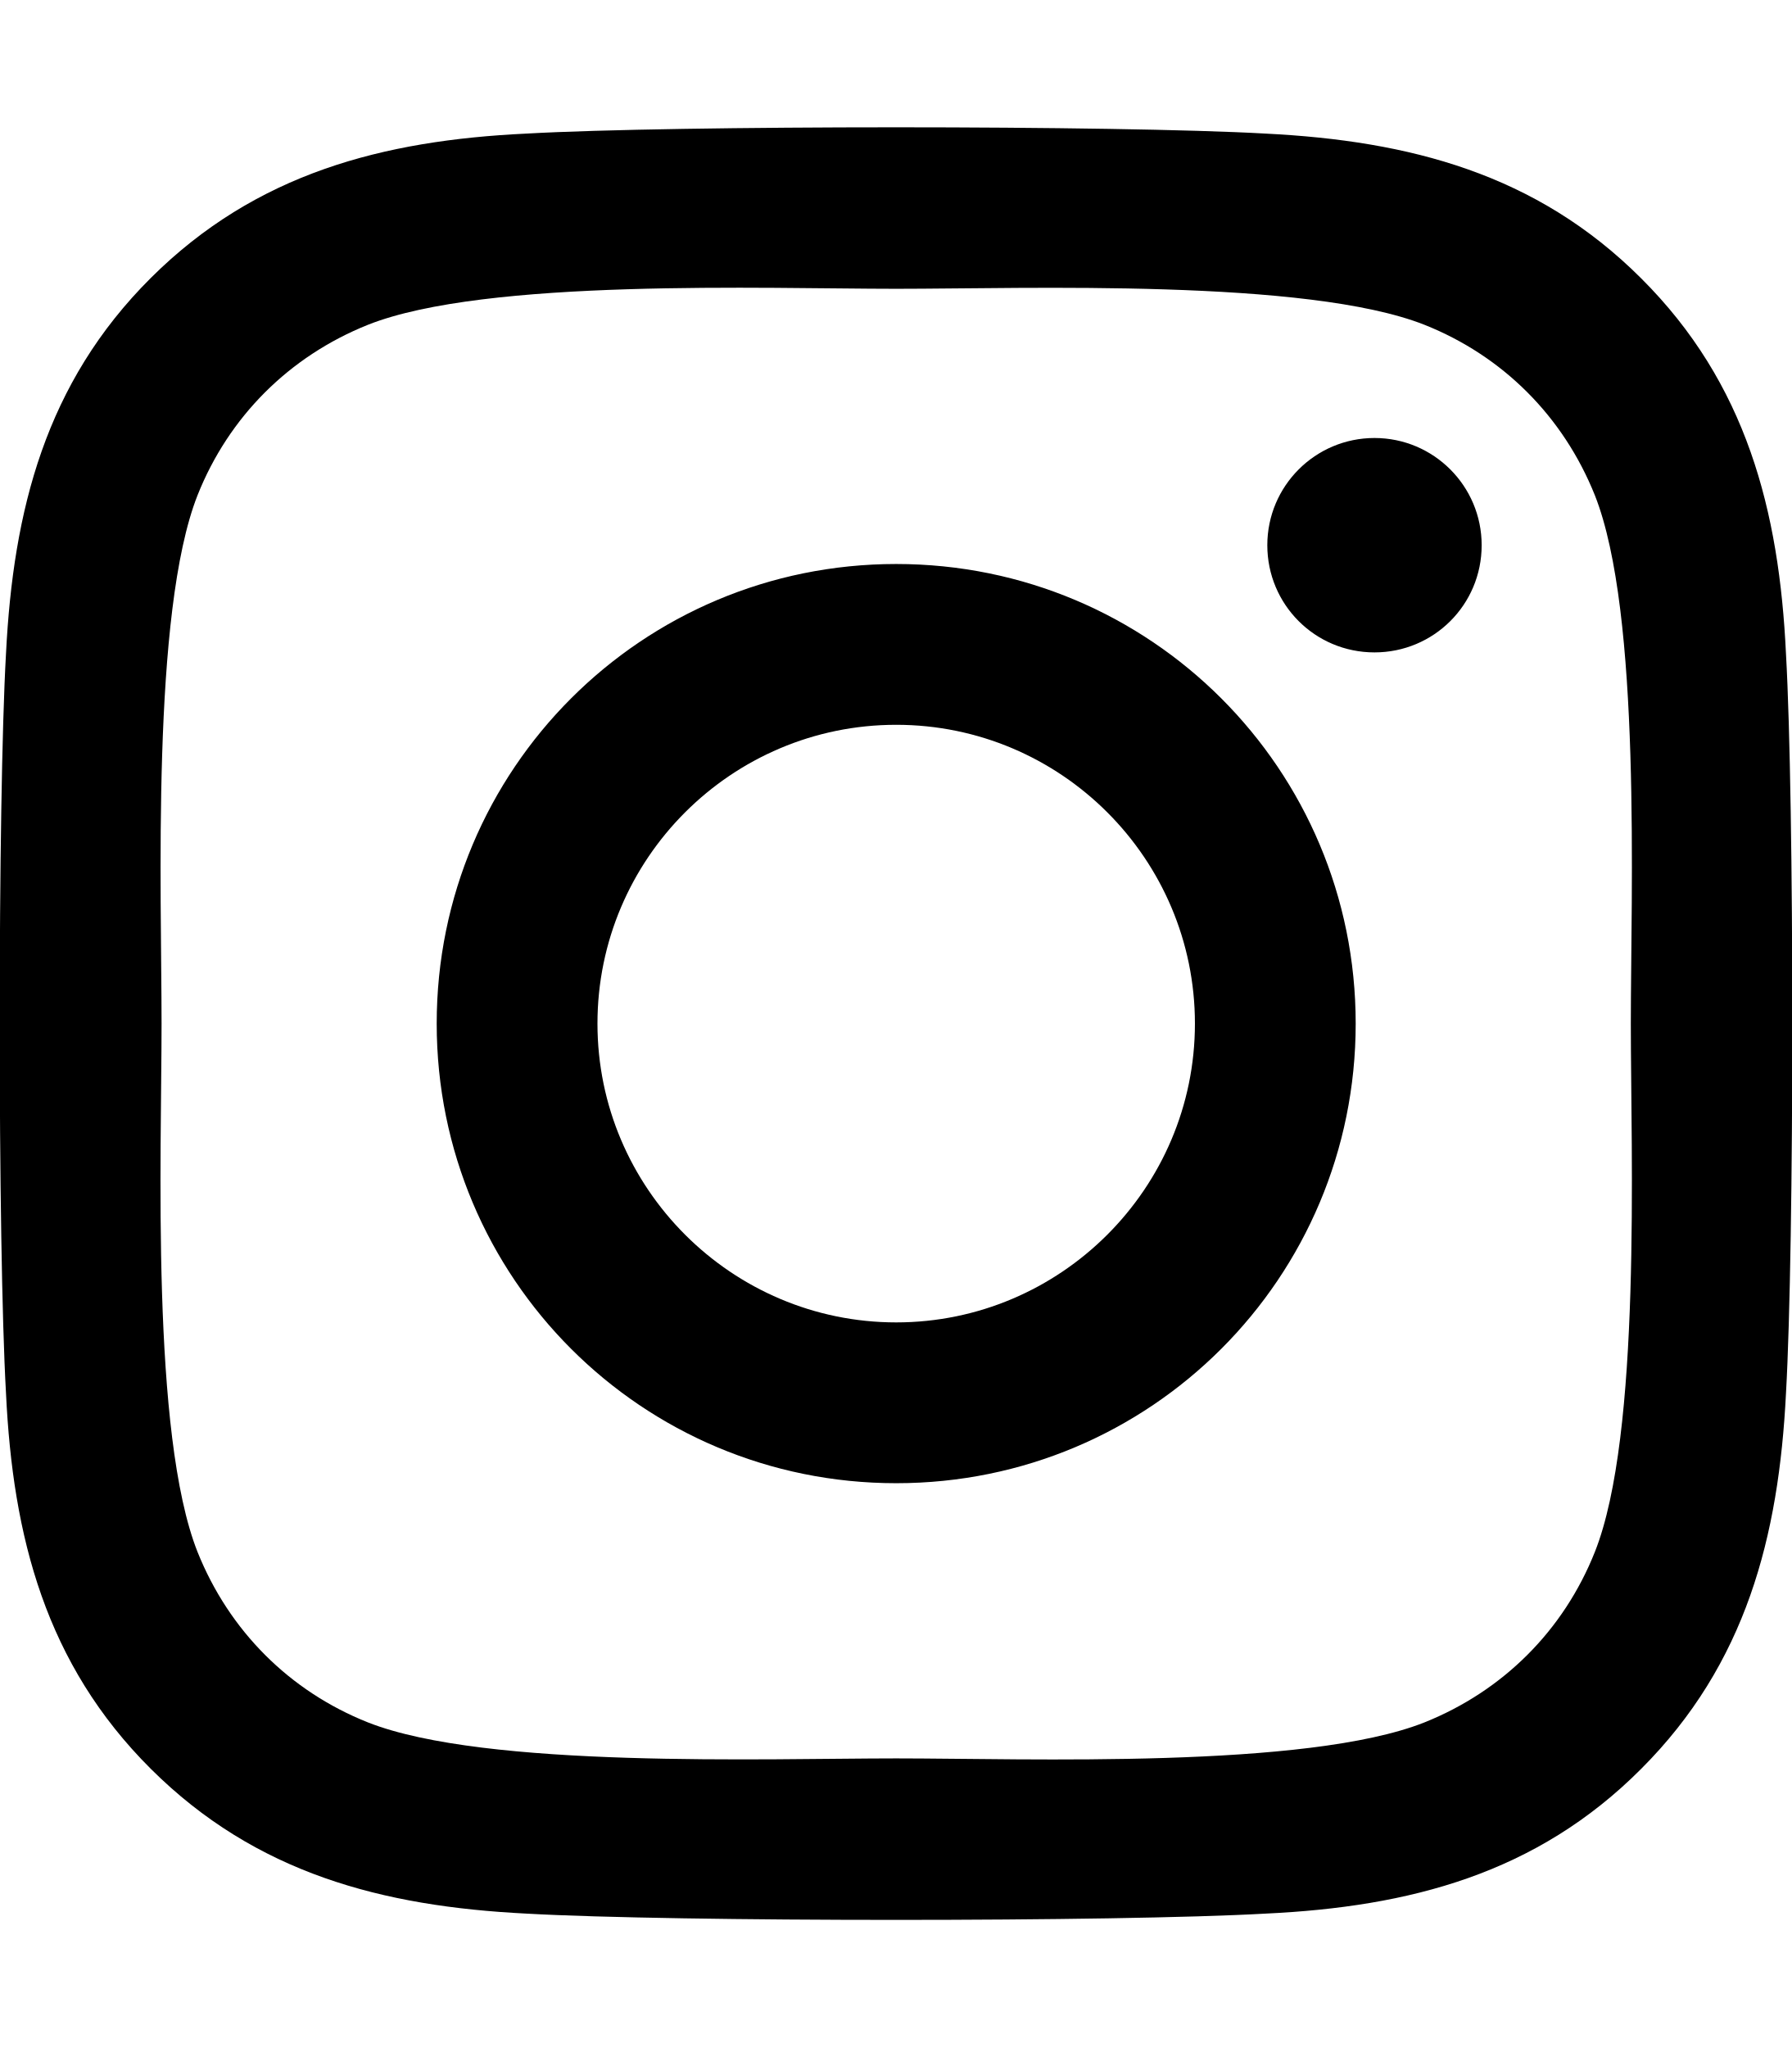
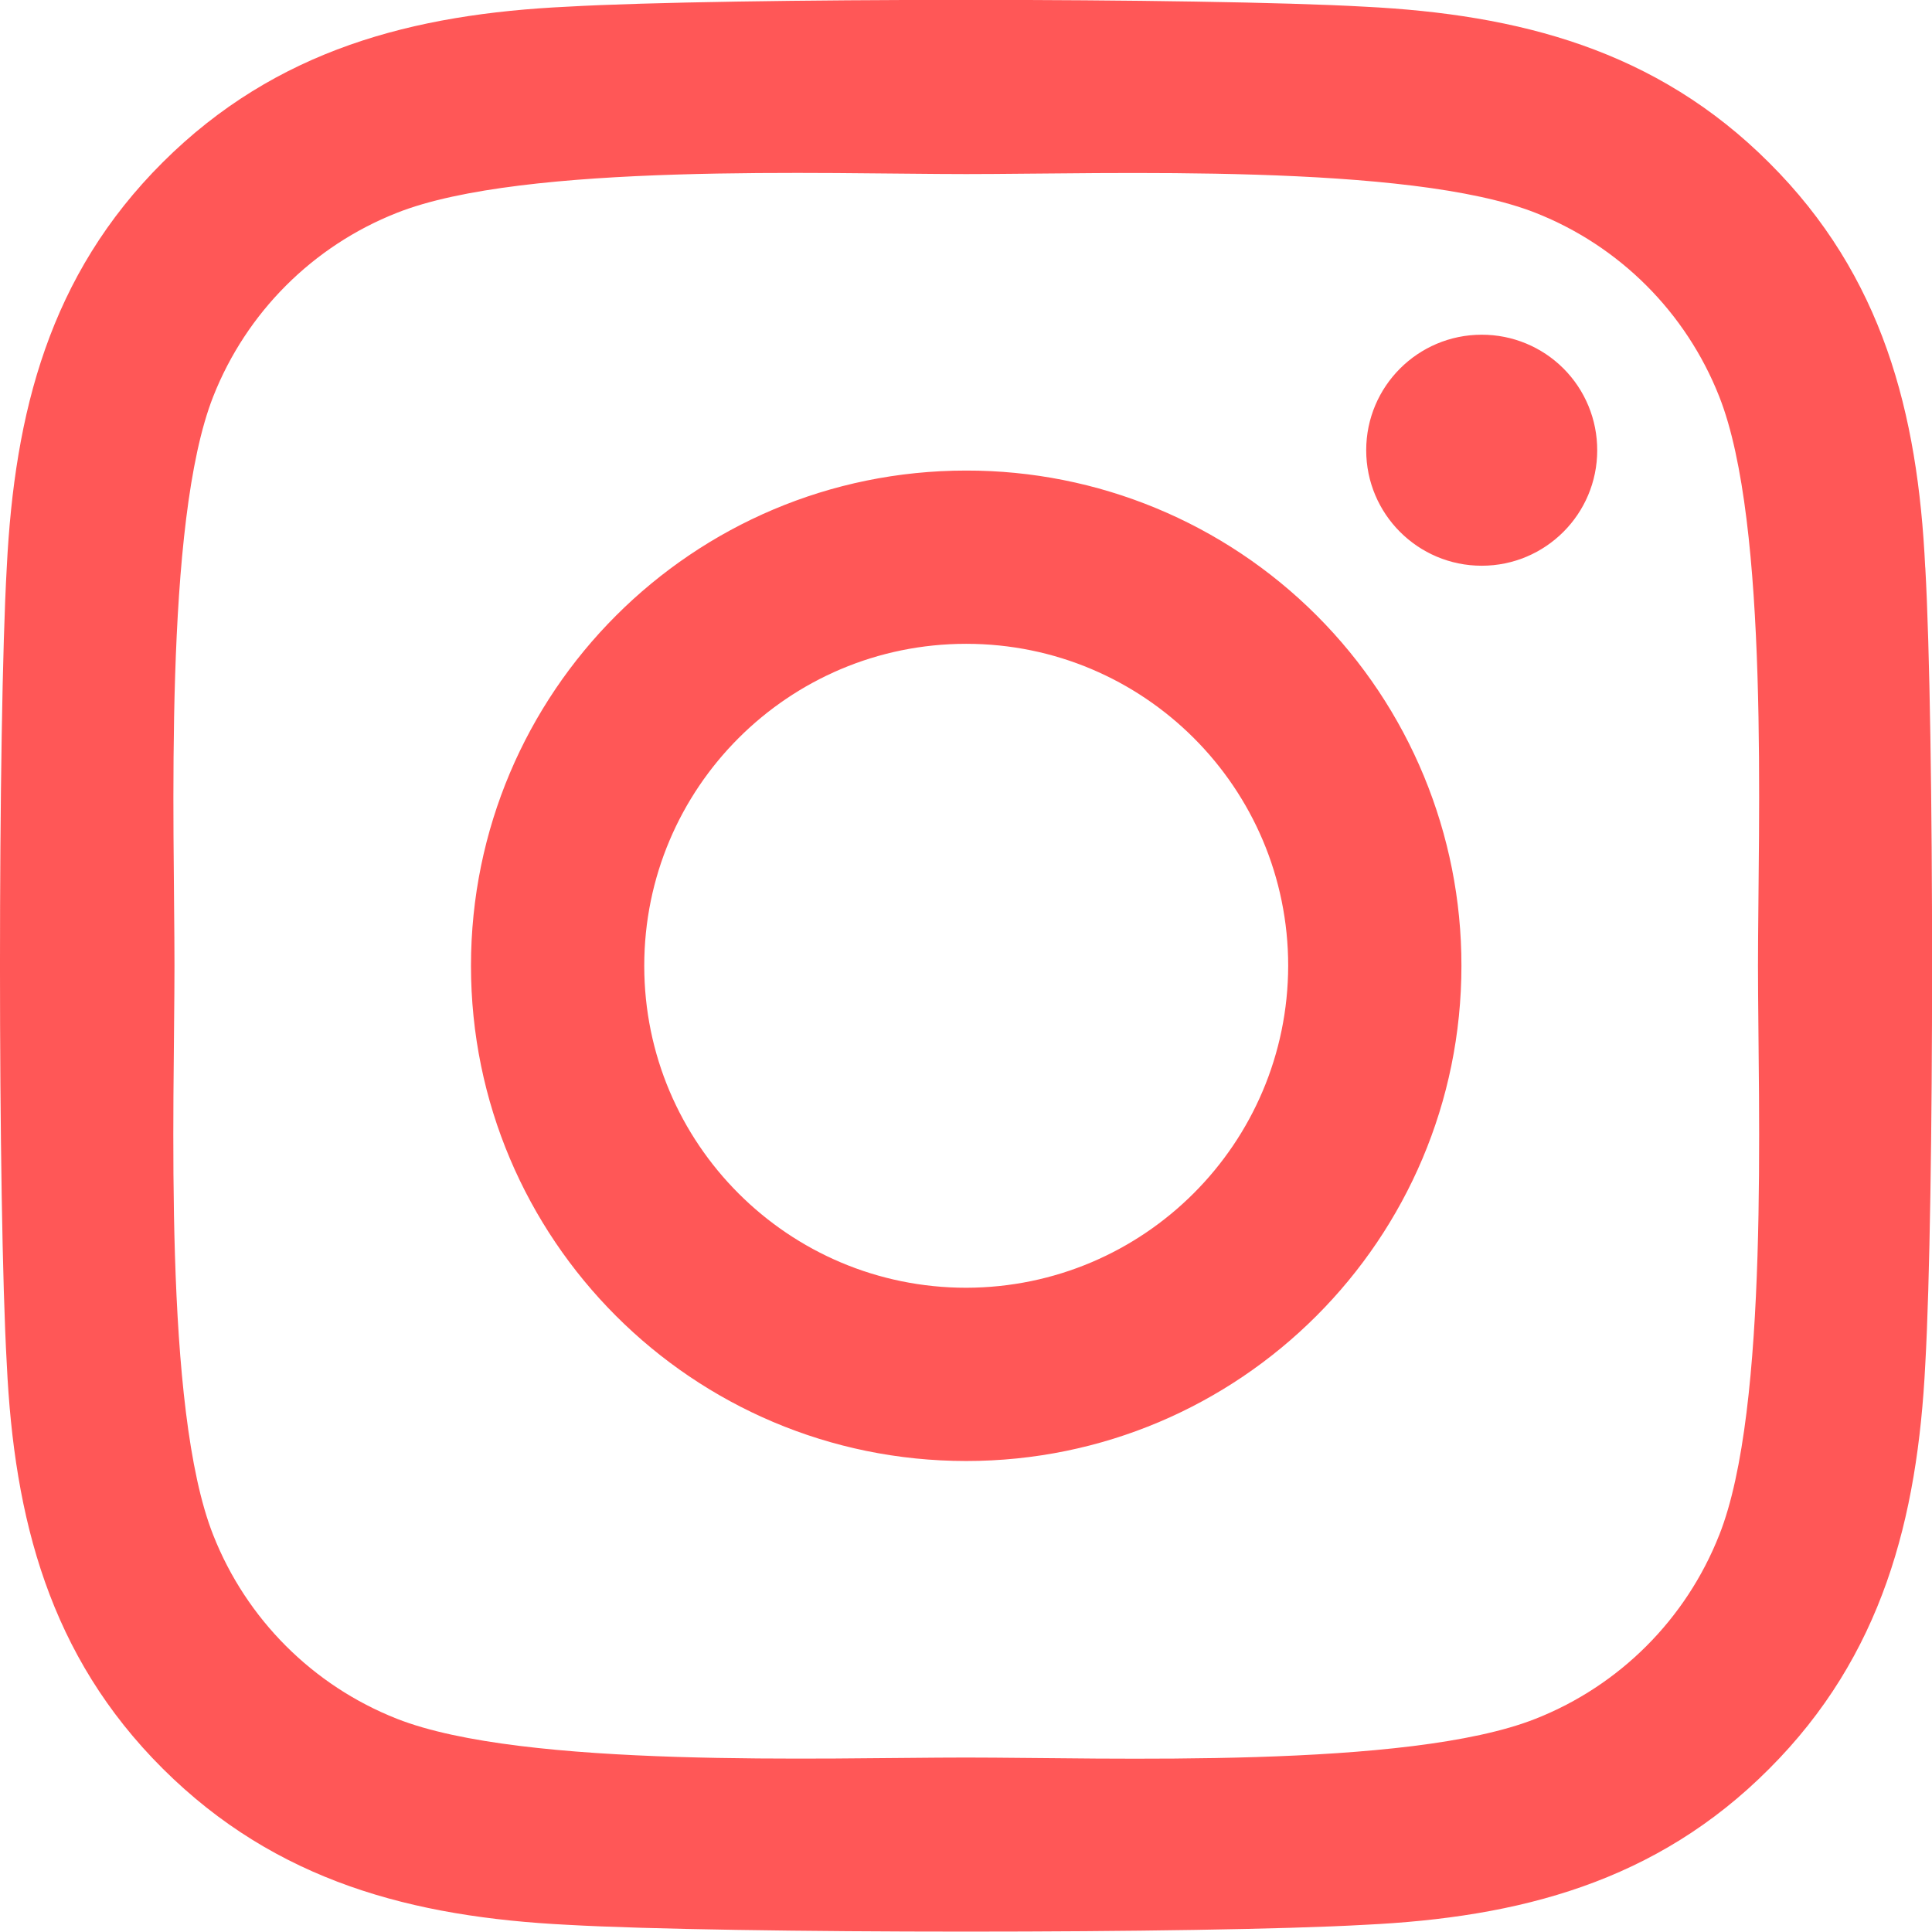
- <svg xmlns="http://www.w3.org/2000/svg" aria-hidden="true" focusable="false" data-prefix="fab" data-icon="instagram" class="svg-inline--fa fa-instagram fa-w-14" role="img" viewBox="0 0 448 512">
-   <path fill="currentColor" d="M224.1 141c-63.6 0-114.9 51.3-114.9 114.9s51.3 114.9 114.9 114.9S339 319.5 339 255.9 287.7 141 224.1 141zm0 189.6c-41.1 0-74.7-33.5-74.7-74.7s33.5-74.7 74.7-74.7 74.7 33.5 74.7 74.7-33.6 74.7-74.7 74.7zm146.4-194.3c0 14.9-12 26.8-26.8 26.8-14.9 0-26.8-12-26.8-26.8s12-26.8 26.8-26.8 26.8 12 26.8 26.8zm76.1 27.2c-1.7-35.9-9.9-67.7-36.2-93.9-26.2-26.2-58-34.4-93.9-36.2-37-2.1-147.9-2.1-184.9 0-35.8 1.7-67.6 9.9-93.9 36.1s-34.4 58-36.2 93.9c-2.1 37-2.1 147.9 0 184.9 1.7 35.9 9.9 67.7 36.2 93.9s58 34.4 93.9 36.2c37 2.1 147.9 2.1 184.9 0 35.9-1.7 67.7-9.9 93.9-36.2 26.2-26.2 34.4-58 36.2-93.9 2.1-37 2.1-147.8 0-184.8zM398.8 388c-7.8 19.6-22.9 34.7-42.6 42.6-29.5 11.7-99.5 9-132.1 9s-102.7 2.6-132.1-9c-19.6-7.8-34.7-22.9-42.6-42.6-11.7-29.5-9-99.5-9-132.1s-2.6-102.7 9-132.1c7.8-19.6 22.9-34.7 42.6-42.6 29.5-11.7 99.5-9 132.1-9s102.7-2.6 132.1 9c19.6 7.8 34.7 22.9 42.6 42.6 11.7 29.5 9 99.5 9 132.1s2.7 102.7-9 132.1z" />
+ <svg xmlns="http://www.w3.org/2000/svg" width="125.028" height="125" viewBox="0 0 125.028 125">
+   <defs>
+     <style>
+       .cls-1 {
+         fill: #ff5757;
+       }
+     </style>
+   </defs>
+   <path id="instagram" class="cls-1" d="M62.453,62.277A32.048,32.048,0,1,0,94.5,94.325,32,32,0,0,0,62.453,62.277Zm0,52.884A20.836,20.836,0,1,1,83.289,94.325a20.874,20.874,0,0,1-20.836,20.836Zm40.835-54.2a7.475,7.475,0,1,1-7.475-7.475A7.458,7.458,0,0,1,103.287,60.966Zm21.226,7.587c-.474-10.013-2.761-18.883-10.1-26.191-7.308-7.308-16.178-9.6-26.191-10.1-10.32-.586-41.253-.586-51.573,0-9.985.474-18.855,2.761-26.191,10.069S.866,58.511.364,68.524c-.586,10.32-.586,41.253,0,51.573.474,10.013,2.761,18.883,10.1,26.191s16.178,9.6,26.191,10.1c10.32.586,41.253.586,51.573,0,10.013-.474,18.883-2.761,26.191-10.1,7.308-7.308,9.6-16.178,10.1-26.191.586-10.32.586-41.225,0-51.545Zm-13.333,62.619A21.094,21.094,0,0,1,99.3,143.053c-8.228,3.263-27.753,2.51-36.846,2.51s-28.646.725-36.846-2.51a21.094,21.094,0,0,1-11.882-11.882c-3.263-8.228-2.51-27.753-2.51-36.846s-.725-28.646,2.51-36.846A21.094,21.094,0,0,1,25.607,45.6c8.228-3.263,27.753-2.51,36.846-2.51S91.1,42.361,99.3,45.6a21.094,21.094,0,0,1,11.882,11.882c3.263,8.228,2.51,27.753,2.51,36.846S114.444,122.971,111.181,131.171Z" transform="translate(0.075 -31.825)" />
</svg>
